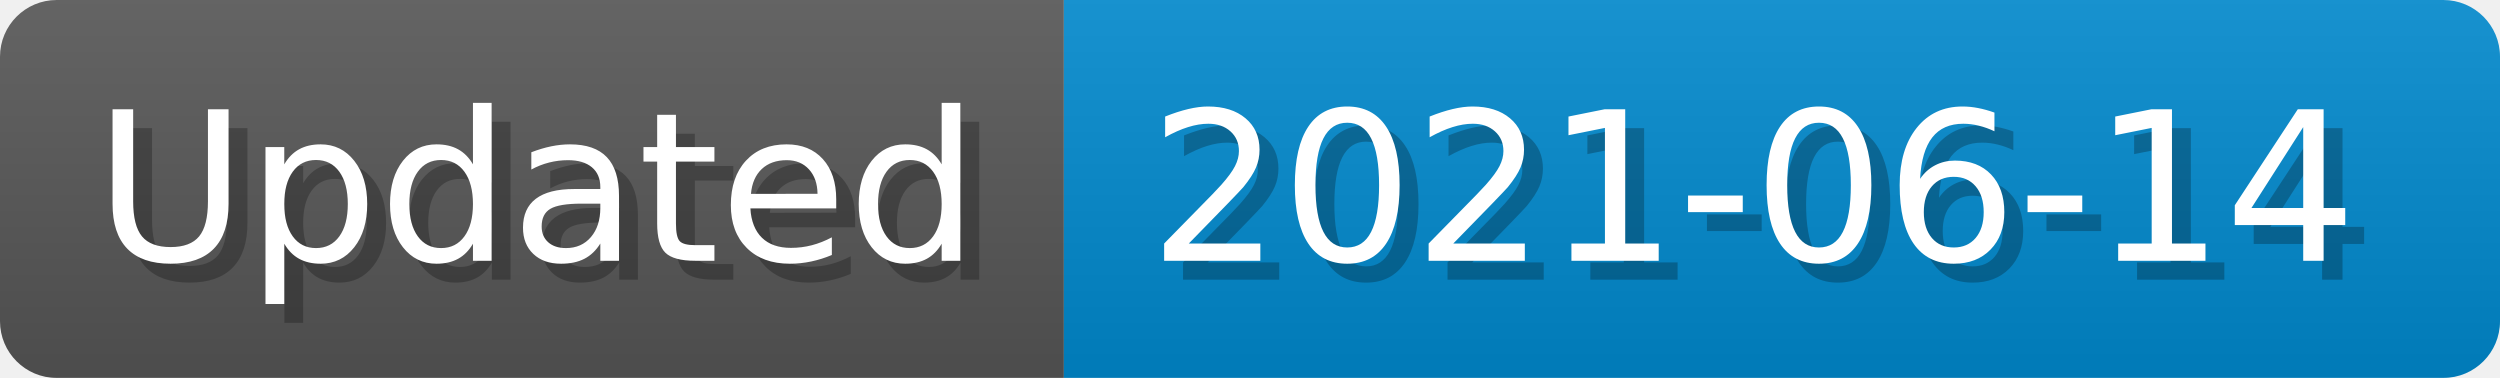
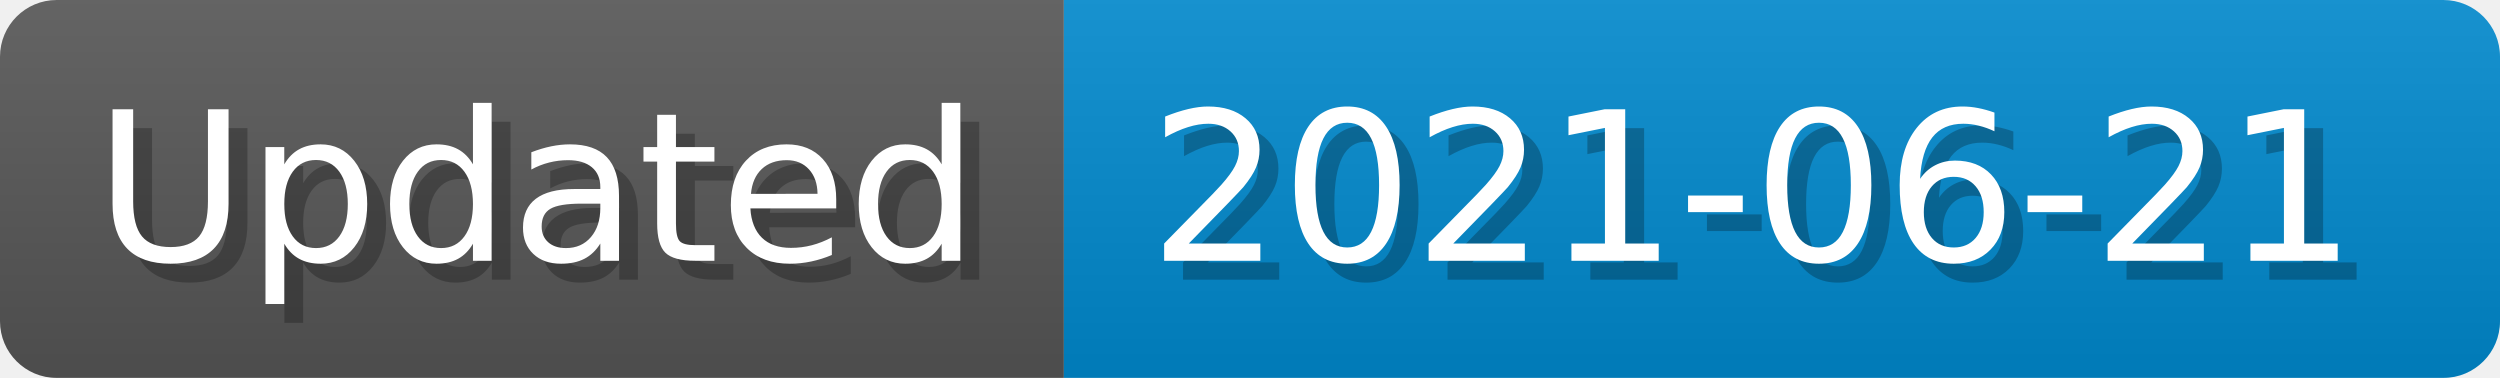
- <svg xmlns="http://www.w3.org/2000/svg" width="132.3" height="20" viewBox="0 0 1323 200" role="img" aria-label="Updated: 2021-06-14">
+ <svg xmlns="http://www.w3.org/2000/svg" width="132.3" height="20" viewBox="0 0 1323 200" role="img" aria-label="Updated: 2021-06-21">
  <linearGradient id="a" x2="0" y2="100%">
    <stop offset="0" stop-opacity=".1" stop-color="#EEE" />
    <stop offset="1" stop-opacity=".1" />
  </linearGradient>
  <mask id="m">
    <rect width="1323" height="200" rx="30" fill="#FFF" />
  </mask>
  <g mask="url(#m)">
    <rect width="563" height="200" fill="#555" />
    <rect width="760" height="200" fill="#08C" x="563" />
    <rect width="1323" height="200" fill="url(#a)" />
  </g>
  <g aria-hidden="true" fill="#fff" text-anchor="start" font-family="Verdana,DejaVu Sans,sans-serif" font-size="110">
    <text x="60" y="148" textLength="463" fill="#000" opacity="0.25">Updated</text>
    <text x="50" y="138" textLength="463">Updated</text>
-     <text x="618" y="148" textLength="660" fill="#000" opacity="0.25">2021-06-14</text>
-     <text x="608" y="138" textLength="660">2021-06-14</text>
+     <text x="618" y="148" textLength="660" fill="#000" opacity="0.25">2021-06-21</text>
+     <text x="608" y="138" textLength="660">2021-06-21</text>
  </g>
</svg>
